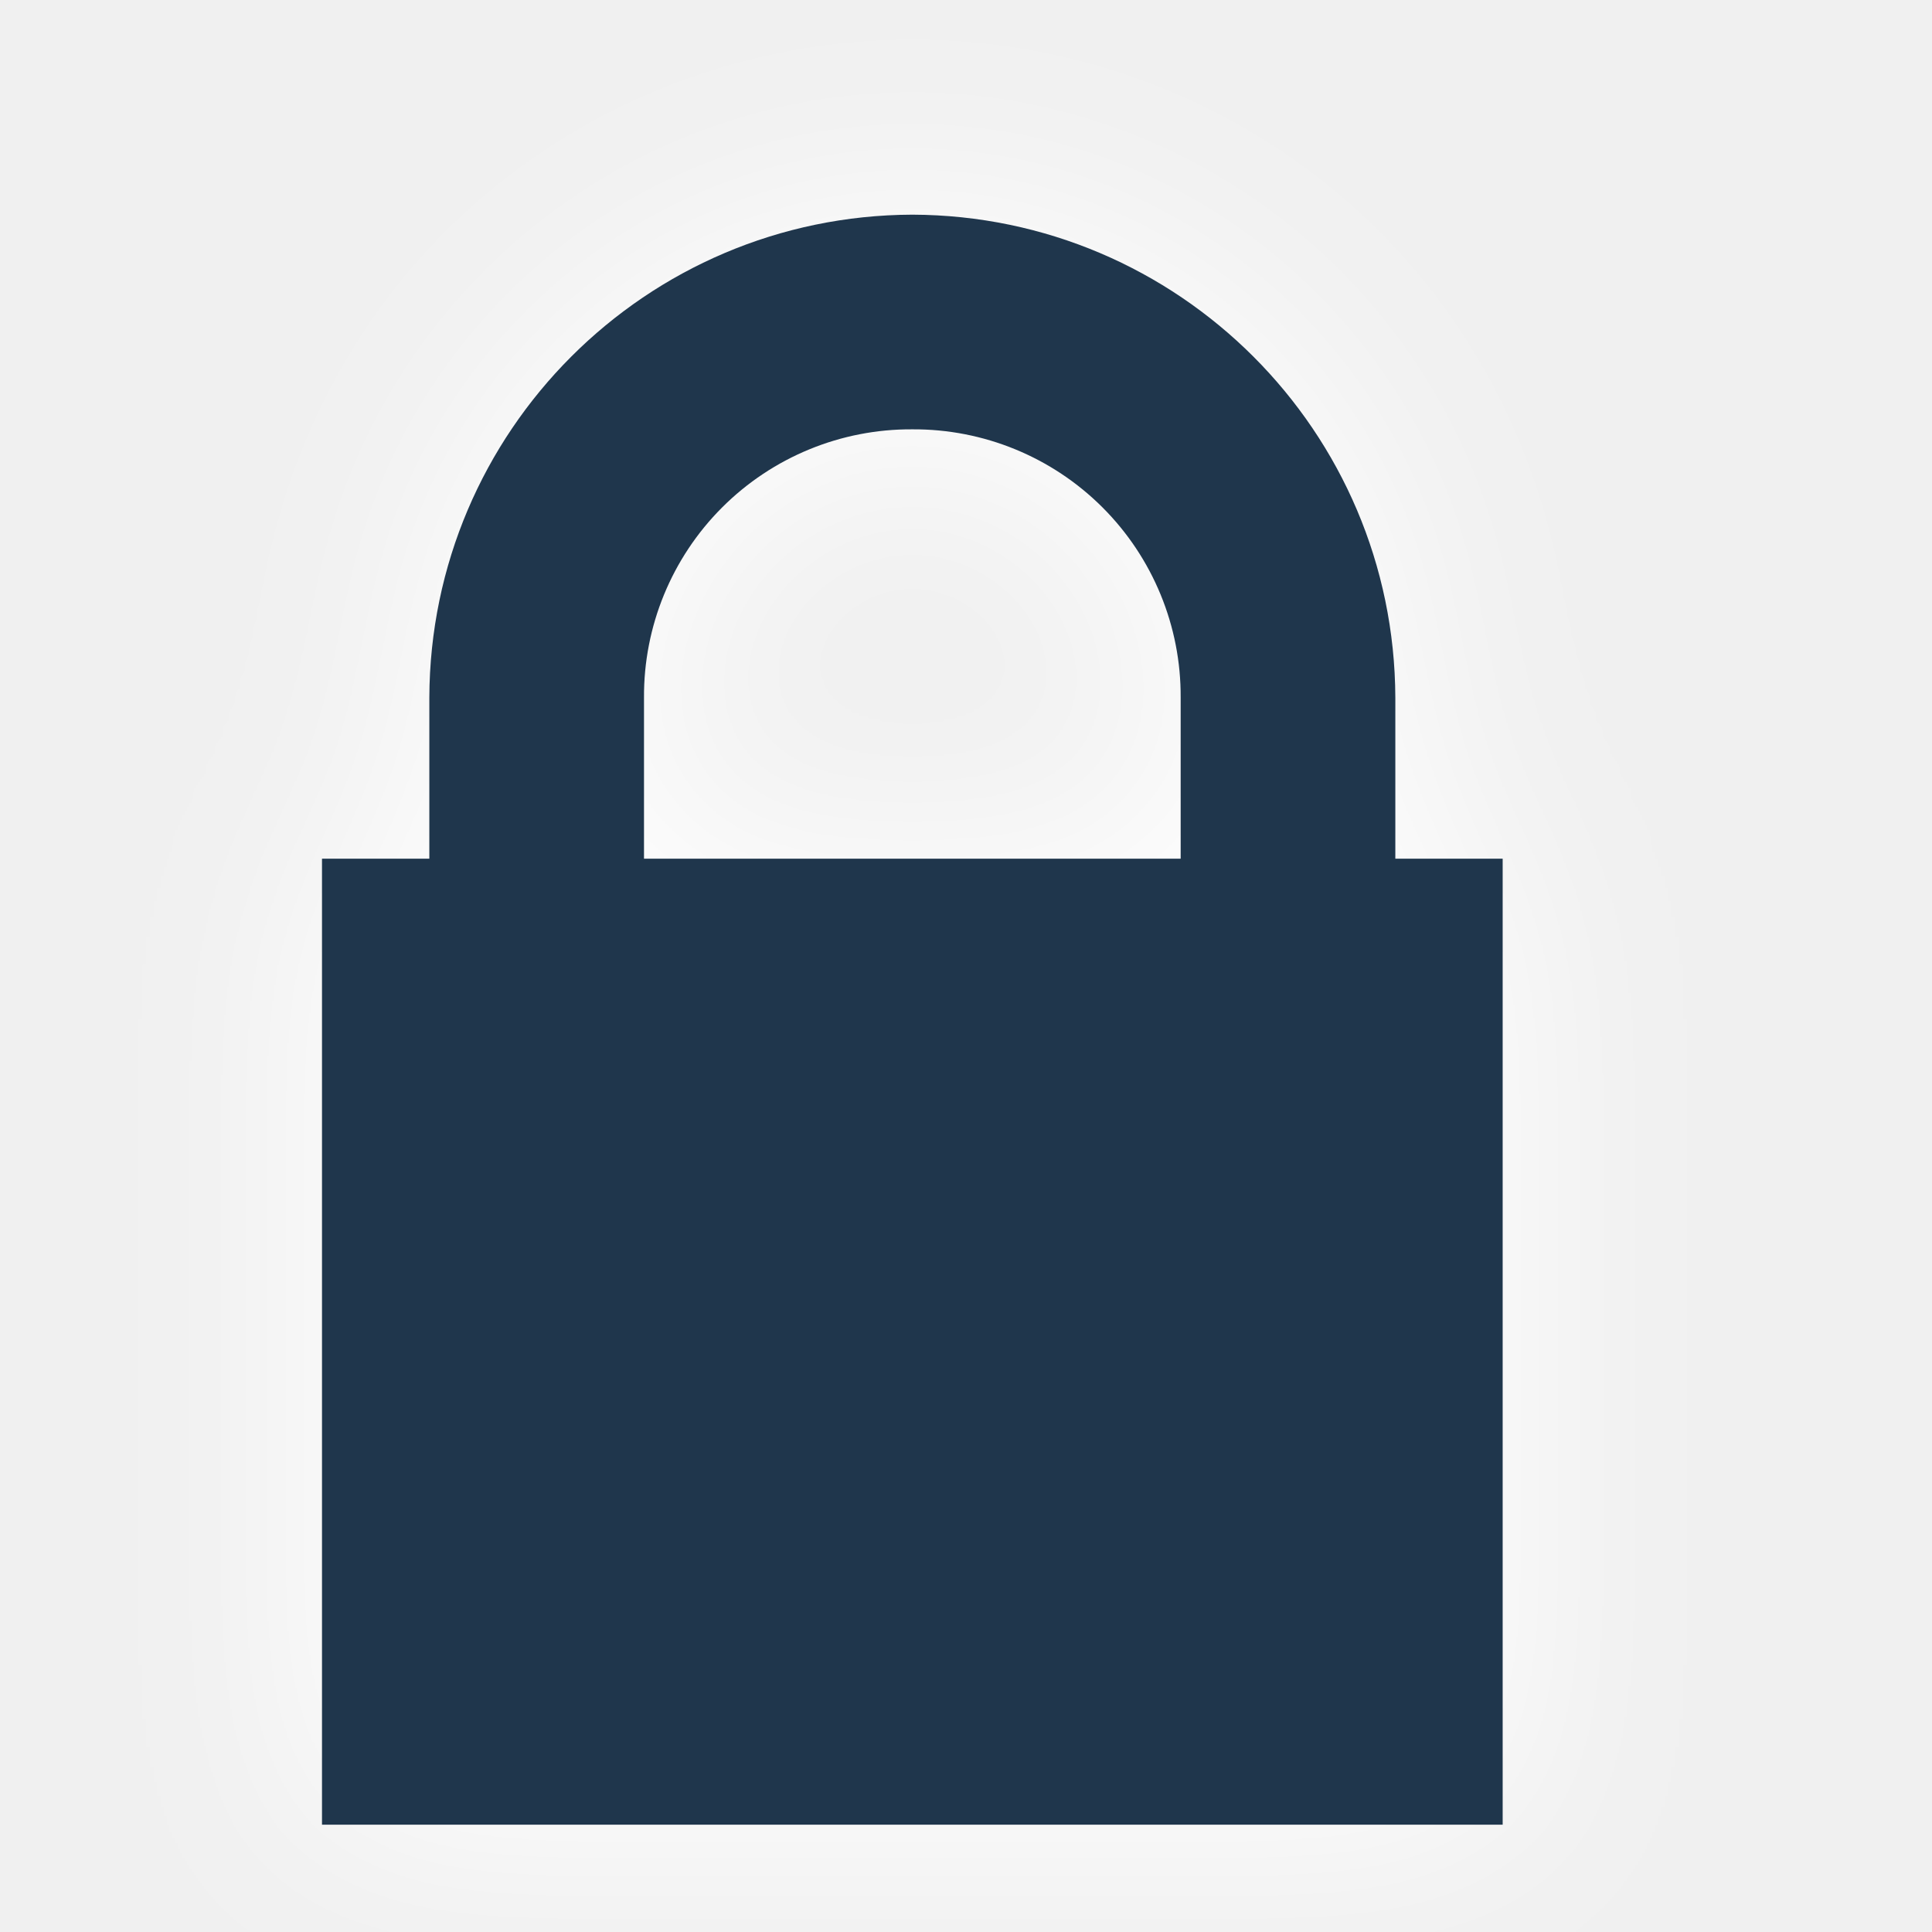
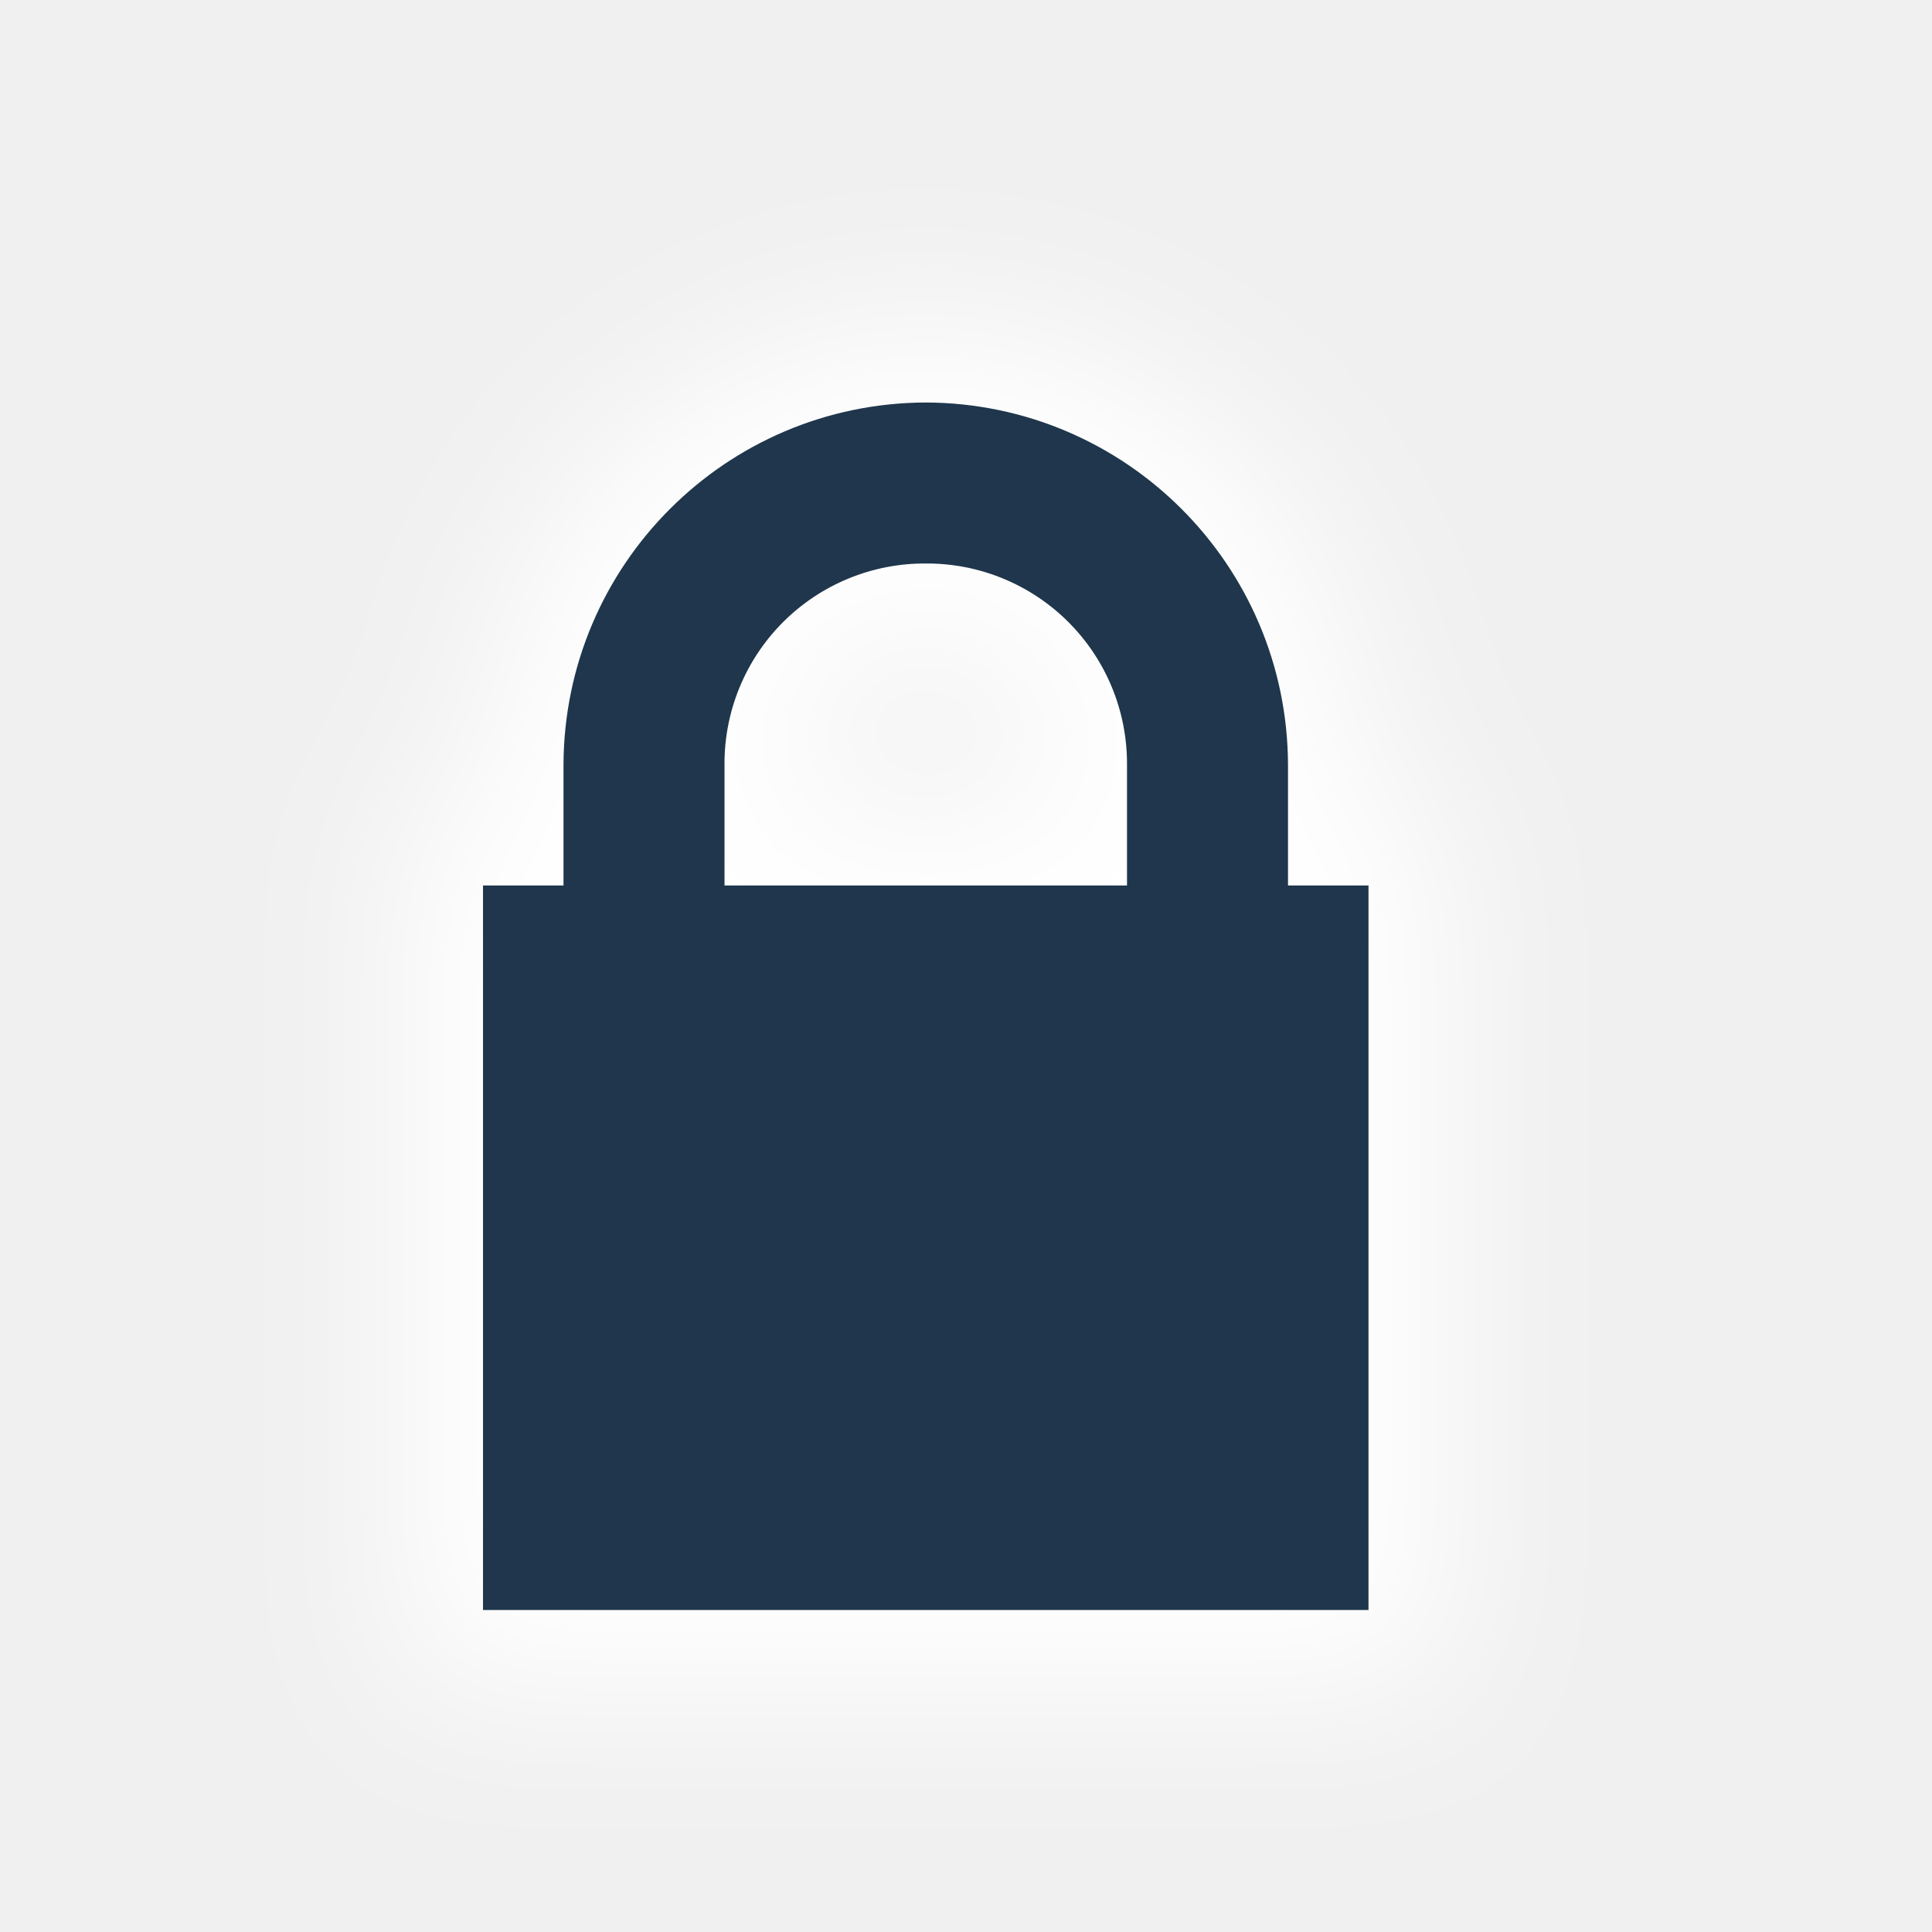
- <svg xmlns="http://www.w3.org/2000/svg" xmlns:xlink="http://www.w3.org/1999/xlink" height="18" width="18">
+ <svg xmlns="http://www.w3.org/2000/svg" xmlns:xlink="http://www.w3.org/1999/xlink" width="24" height="24">
  <defs>
-     <path id="a" d="M8.5 2A4.515 4.515 0 0 0 4 6.5V8H3v9h11V8h-1V6.5A4.515 4.515 0 0 0 8.5 2zm0 2A2.485 2.485 0 0 1 11 6.499V8H6V6.5A2.485 2.485 0 0 1 8.5 4z" />
+     <path id="a" d="M11.5 5A4.515 4.515 0 0 0 7 9.5V11H6v9h11v-9h-1V9.5A4.515 4.515 0 0 0 11.5 5zm0 2A2.485 2.485 0 0 1 14 9.499V11H9V9.5A2.485 2.485 0 0 1 11.5 7z" />
  </defs>
-   <use xlink:href="#a" fill="#fff" style="filter: blur(1px)" />
-   <use xlink:href="#a" fill="#1f364c" />
+   <use fill="#fff" stroke="#fff" stroke-width="2" filter="blur(1px)" xlink:href="#a" />
+   <use fill="#1f364c" xlink:href="#a" />
</svg>
